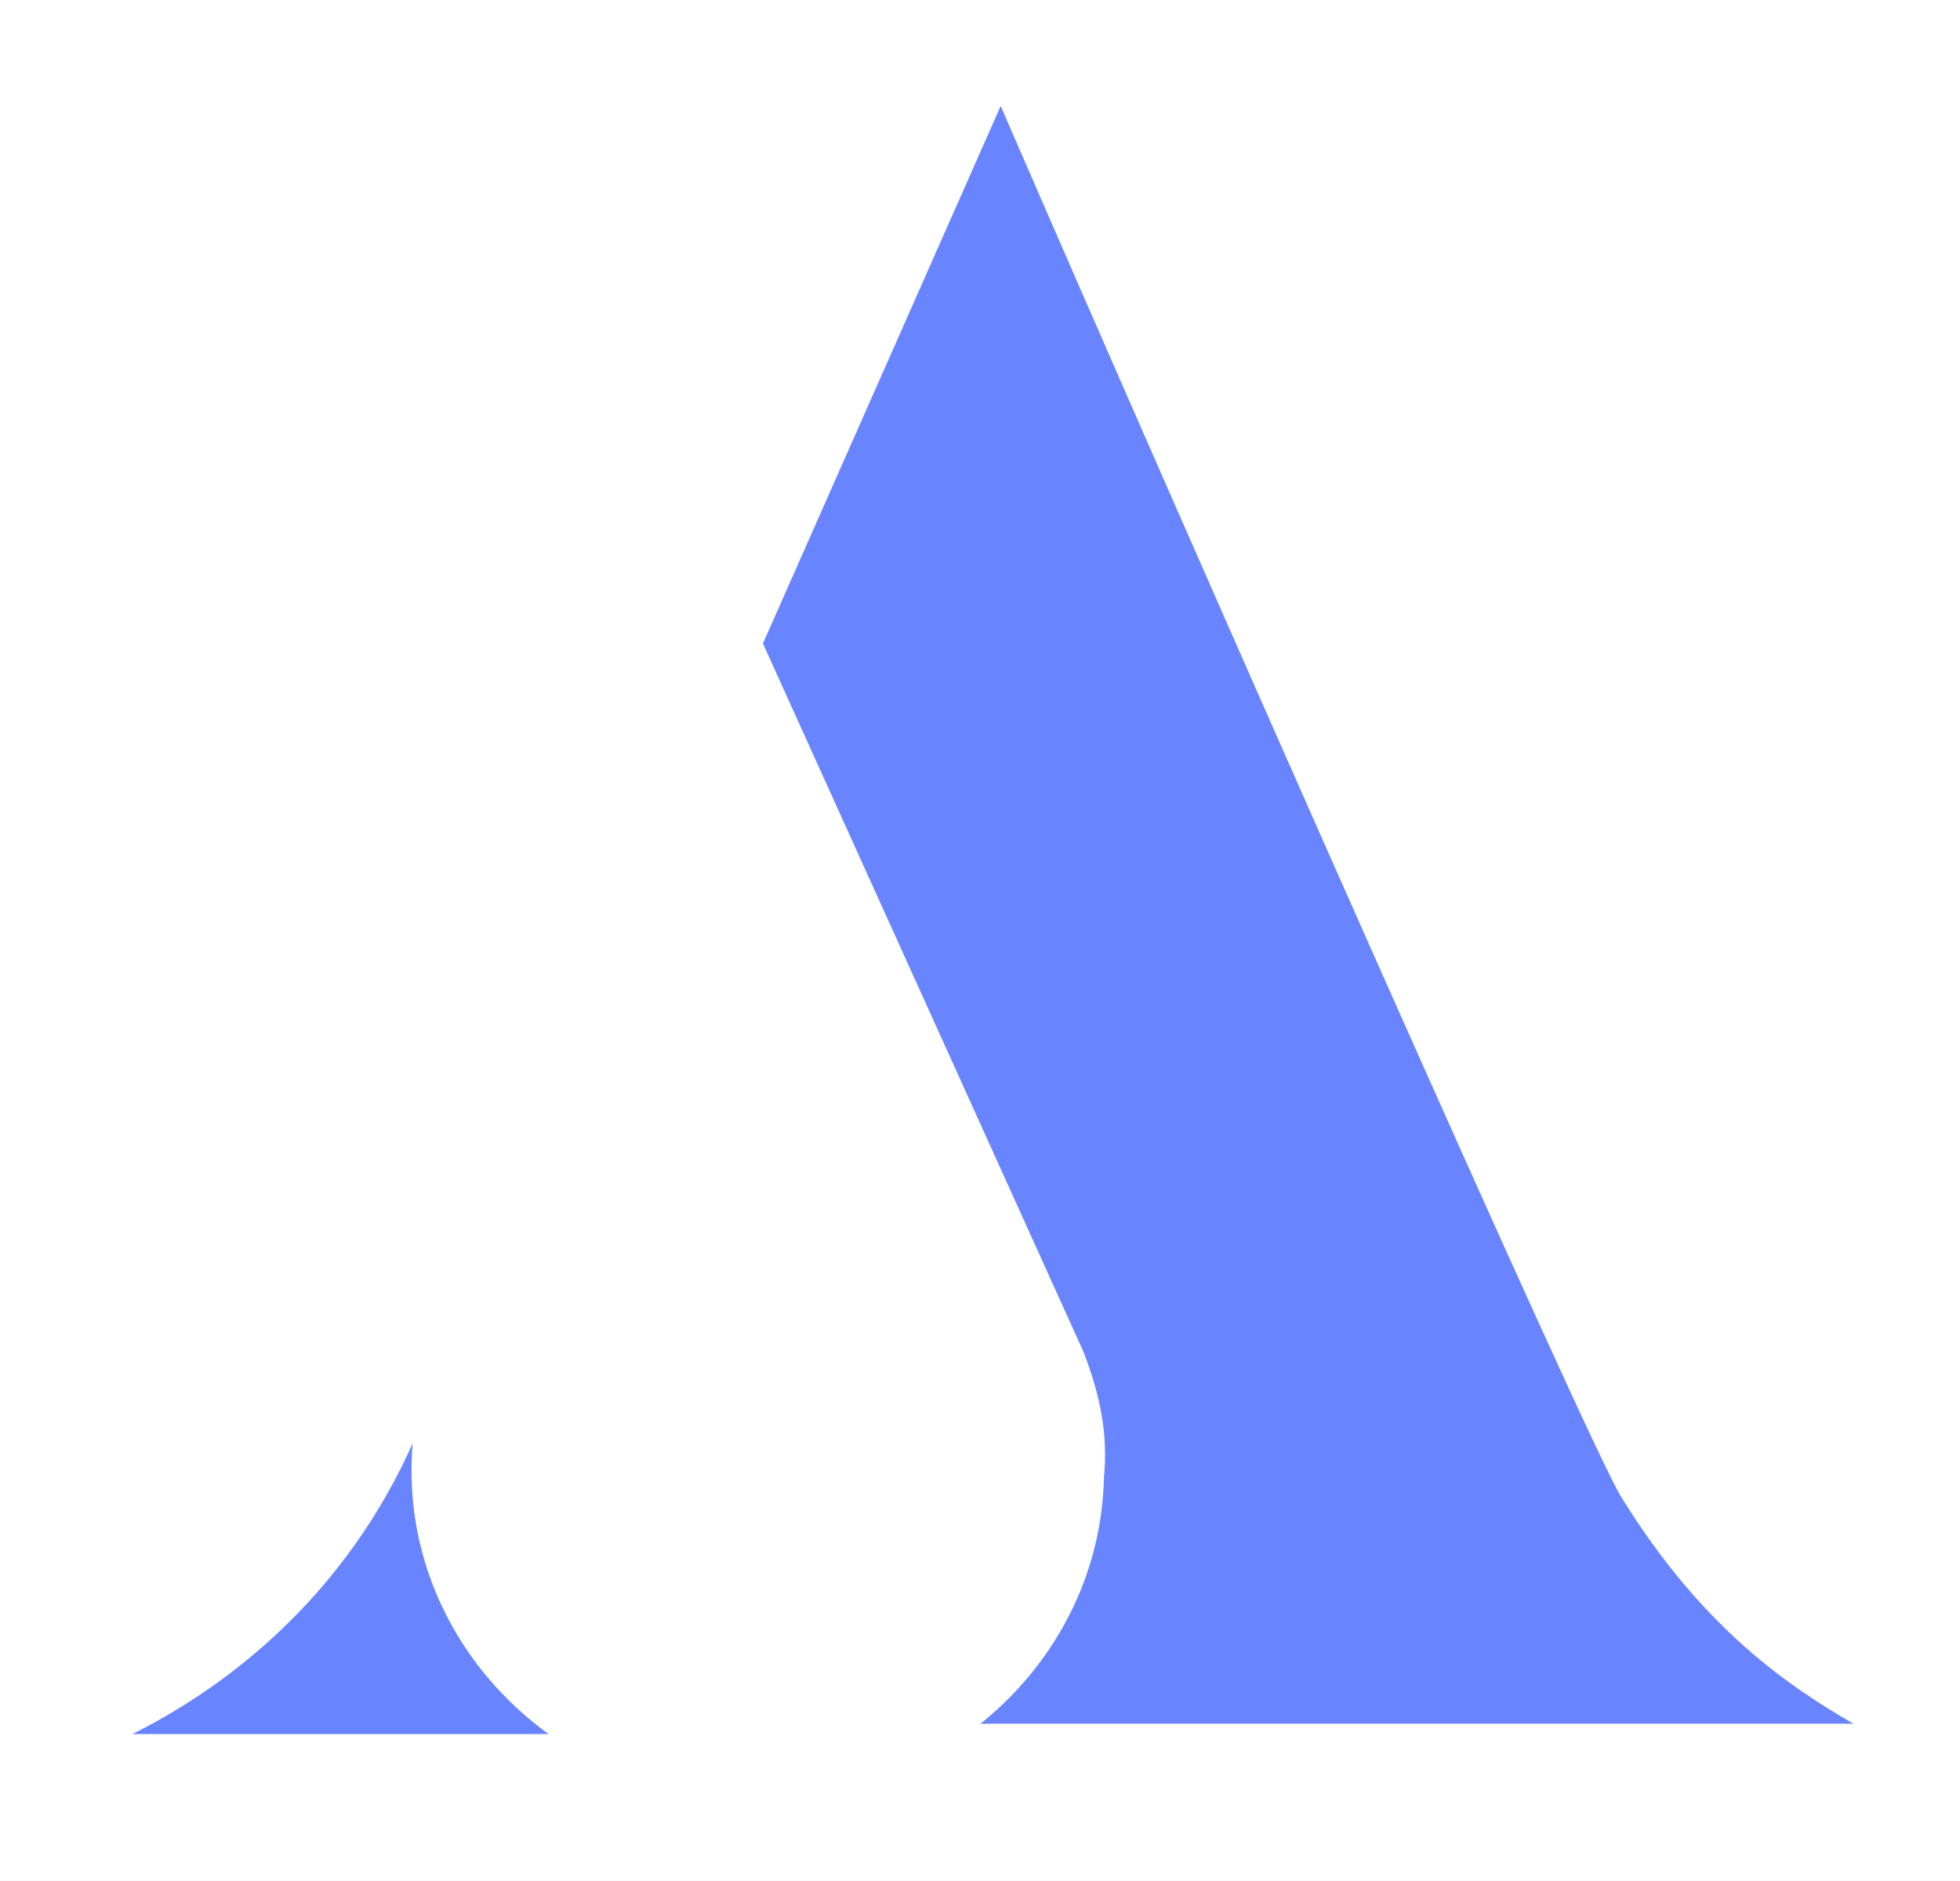
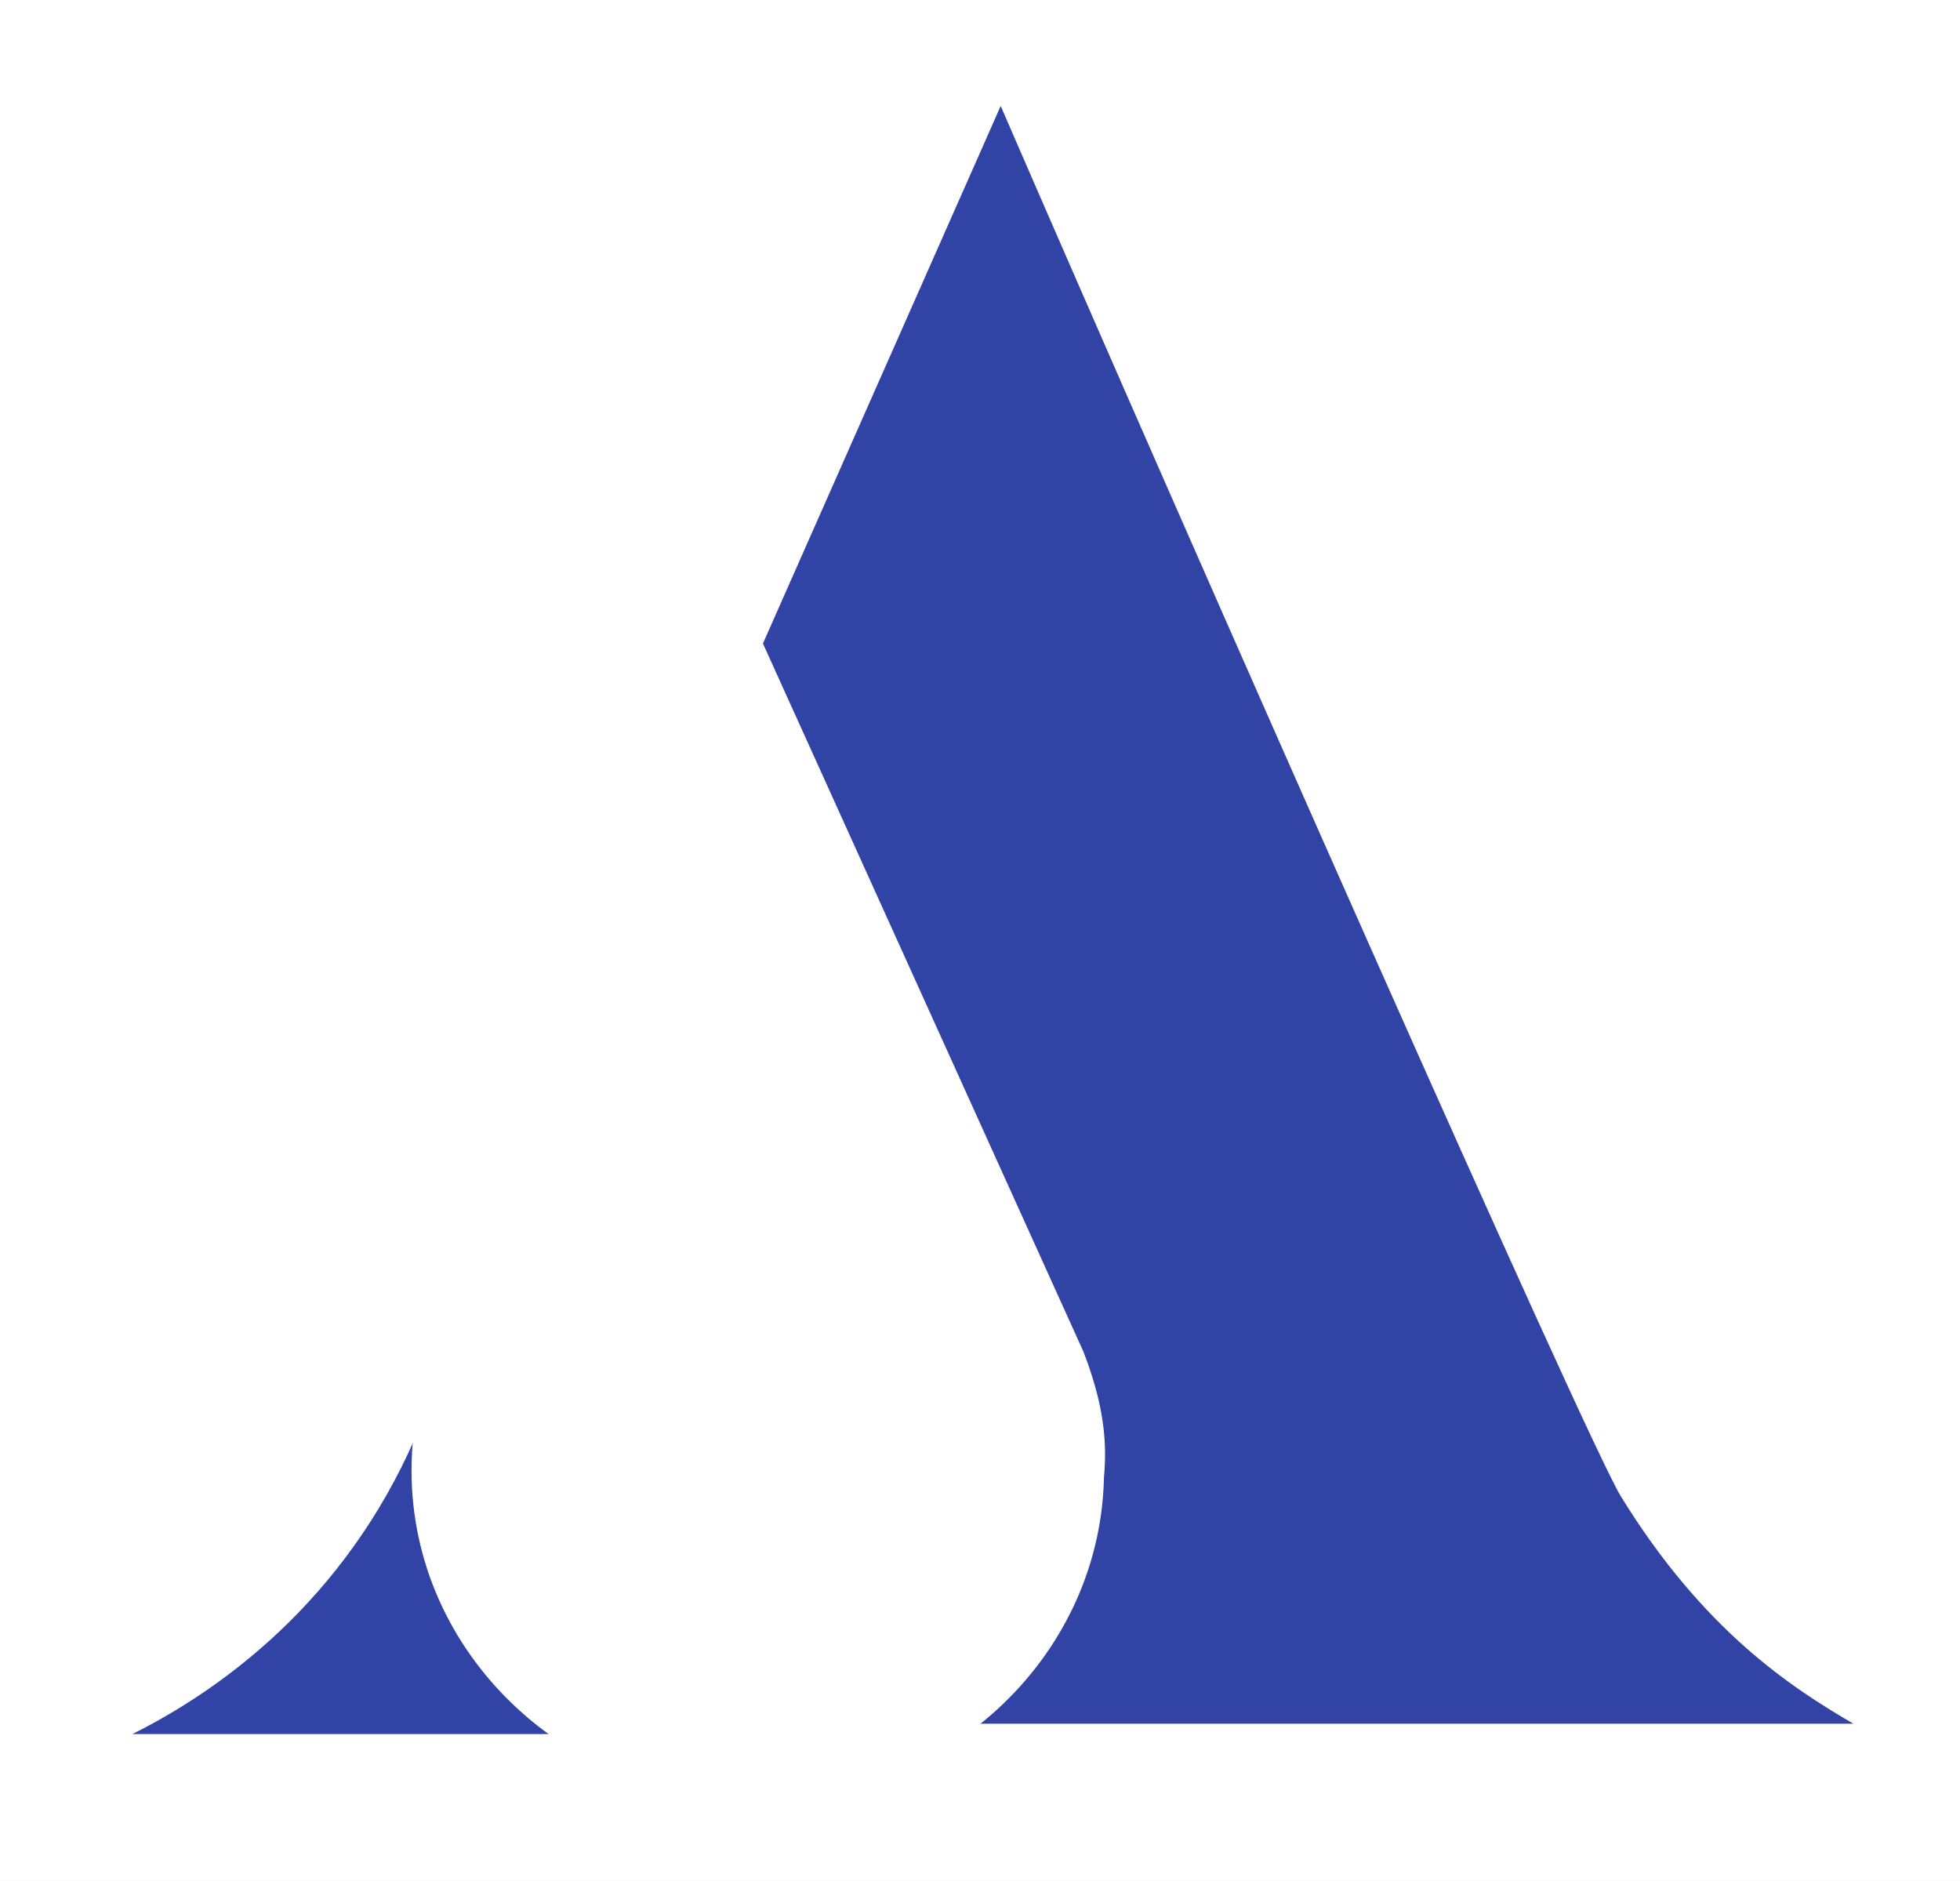
<svg xmlns="http://www.w3.org/2000/svg" width="74" height="71" viewBox="0 0 74 71" fill="none">
  <rect width="74" height="71" fill="white" />
-   <path d="M61.195 56.488C59.902 54.386 45 20.65 37.781 4L28.805 24.293L40.903 51.024C42.268 54.537 41.683 56.488 40.903 59.024C39.695 62.949 35.699 64.748 33.488 65.073H69.976C67.634 63.707 64.317 61.561 61.195 56.488Z" fill="#6885FF" />
-   <path d="M17.683 61.171C15.654 58.829 15.797 54.862 16.122 53.171C13.78 59.414 9.293 63.317 5 65.463H23.537C22.431 65.008 19.712 63.512 17.683 61.171Z" fill="#6885FF" />
+   <path d="M61.195 56.488C59.902 54.386 45 20.65 37.781 4L28.805 24.293L40.903 51.024C42.268 54.537 41.683 56.488 40.903 59.024C39.695 62.949 35.699 64.748 33.488 65.073H69.976C67.634 63.707 64.317 61.561 61.195 56.488Z" fill="#3143A5" />
+   <path d="M17.683 61.171C15.654 58.829 15.797 54.862 16.122 53.171C13.78 59.414 9.293 63.317 5 65.463H23.537C22.431 65.008 19.712 63.512 17.683 61.171Z" fill="#3143A5" />
  <ellipse cx="28.61" cy="55.512" rx="13.073" ry="12.488" fill="white" />
</svg>
